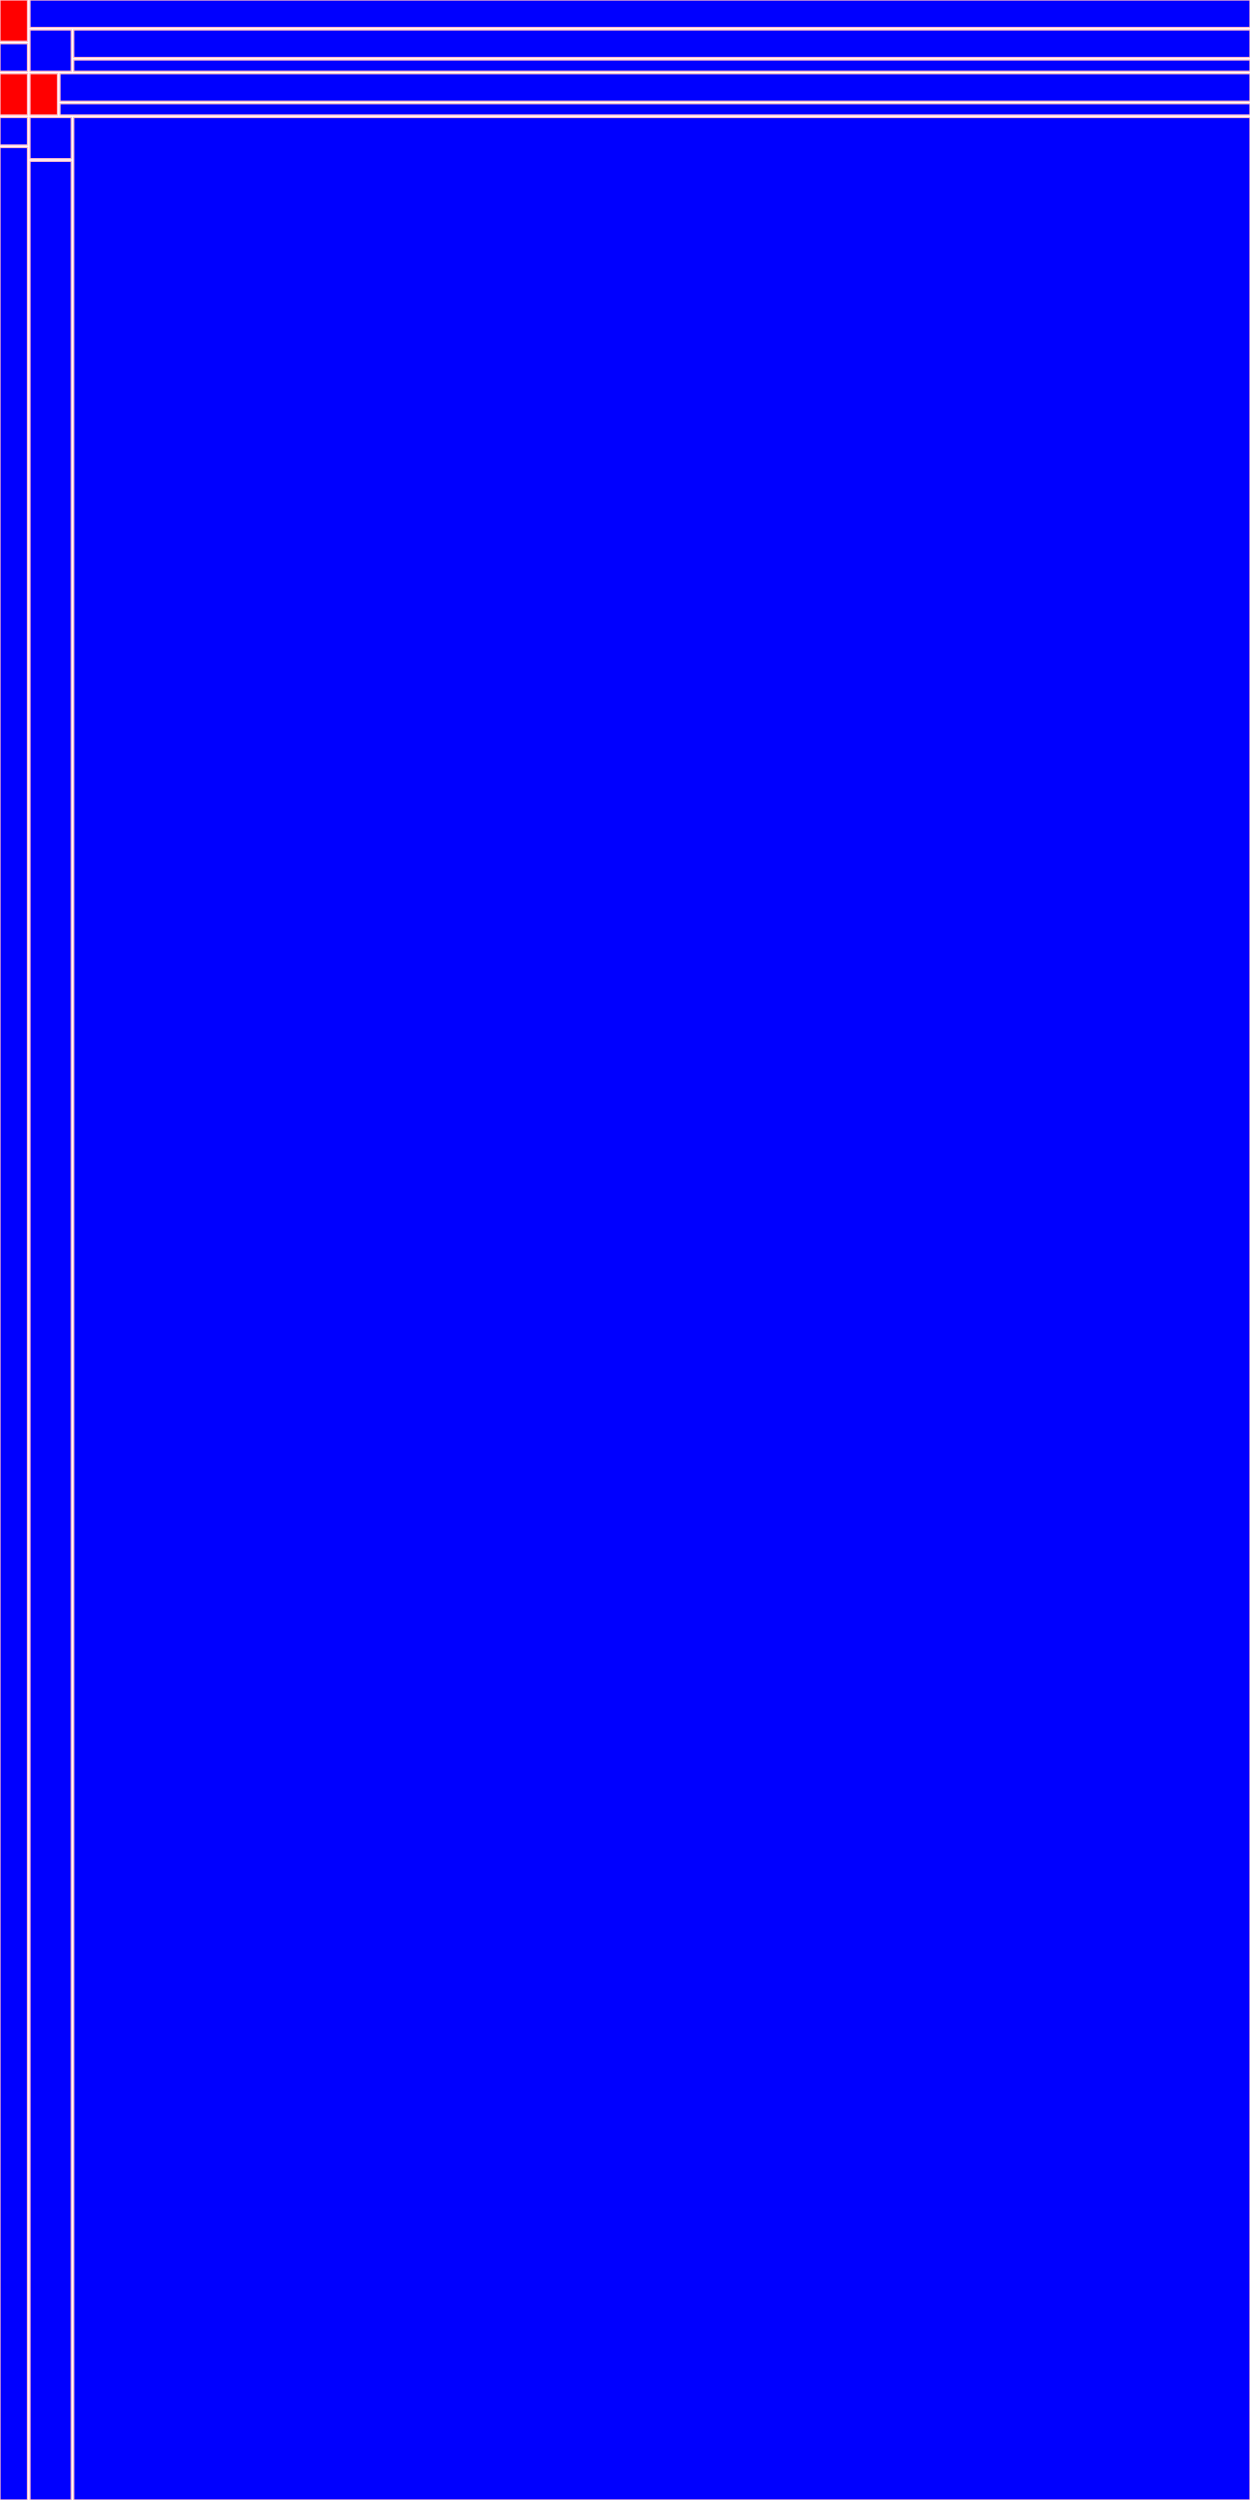
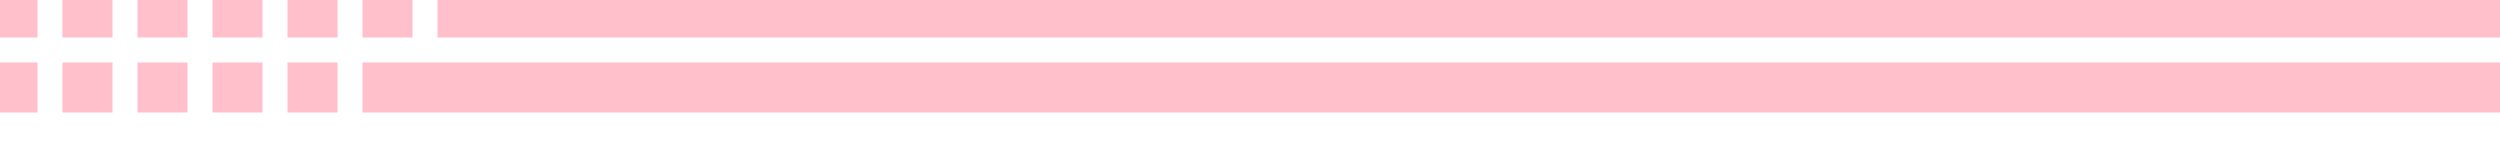
- <svg xmlns="http://www.w3.org/2000/svg" width="1000" height="2000">
-   <rect x="0" y="0" width="22" height="33" style="fill:red; stroke:pink; stroke - width:1; fill - opacity:0.1; stroke - opacity:0.9" />
-   <rect x="0" y="35" width="22" height="22" style="fill:blue; stroke:pink; stroke - width:1; fill - opacity:0.1; stroke - opacity:0.9" />
-   <rect x="0" y="59" width="22" height="33" style="fill:red; stroke:pink; stroke - width:1; fill - opacity:0.1; stroke - opacity:0.9" />
-   <rect x="0" y="94" width="22" height="22" style="fill:blue; stroke:pink; stroke - width:1; fill - opacity:0.1; stroke - opacity:0.9" />
-   <rect x="0" y="118" width="22" height="1882" style="fill:blue; stroke:pink; stroke - width:1; fill - opacity:0.1; stroke - opacity:0.9" />
-   <rect x="24" y="0" width="976" height="22" style="fill:blue; stroke:pink; stroke - width:1; fill - opacity:0.1; stroke - opacity:0.9" />
-   <rect x="24" y="24" width="33" height="33" style="fill:blue; stroke:pink; stroke - width:1; fill - opacity:0.1; stroke - opacity:0.9" />
-   <rect x="59" y="24" width="941" height="22" style="fill:blue; stroke:pink; stroke - width:1; fill - opacity:0.1; stroke - opacity:0.9" />
-   <rect x="59" y="48" width="941" height="9" style="fill:blue; stroke:pink; stroke - width:1; fill - opacity:0.1; stroke - opacity:0.9" />
-   <rect x="24" y="59" width="22" height="33" style="fill:red; stroke:pink; stroke - width:1; fill - opacity:0.1; stroke - opacity:0.9" />
-   <rect x="48" y="59" width="952" height="22" style="fill:blue; stroke:pink; stroke - width:1; fill - opacity:0.1; stroke - opacity:0.9" />
-   <rect x="48" y="83" width="952" height="9" style="fill:blue; stroke:pink; stroke - width:1; fill - opacity:0.1; stroke - opacity:0.9" />
-   <rect x="24" y="94" width="33" height="33" style="fill:blue; stroke:pink; stroke - width:1; fill - opacity:0.1; stroke - opacity:0.9" />
-   <rect x="24" y="129" width="33" height="1871" style="fill:blue; stroke:pink; stroke - width:1; fill - opacity:0.1; stroke - opacity:0.9" />
-   <rect x="59" y="94" width="941" height="1906" style="fill:blue; stroke:pink; stroke - width:1; fill - opacity:0.1; stroke - opacity:0.9" />
+ <svg xmlns="http://www.w3.org/2000/svg" width="100" height="6">
+   <rect x="0" y="0" width="1" height="1" style="fill:red; stroke:pink; stroke - width:1; fill - opacity:0.1; stroke - opacity:0.9" />
+   <rect x="3" y="0" width="1" height="1" style="fill:red; stroke:pink; stroke - width:1; fill - opacity:0.1; stroke - opacity:0.9" />
+   <rect x="6" y="0" width="1" height="1" style="fill:red; stroke:pink; stroke - width:1; fill - opacity:0.1; stroke - opacity:0.9" />
+   <rect x="9" y="0" width="1" height="1" style="fill:red; stroke:pink; stroke - width:1; fill - opacity:0.1; stroke - opacity:0.9" />
+   <rect x="12" y="0" width="1" height="1" style="fill:red; stroke:pink; stroke - width:1; fill - opacity:0.1; stroke - opacity:0.9" />
+   <rect x="15" y="0" width="1" height="1" style="fill:red; stroke:pink; stroke - width:1; fill - opacity:0.1; stroke - opacity:0.9" />
+   <rect x="18" y="0" width="82" height="1" style="fill:blue; stroke:pink; stroke - width:1; fill - opacity:0.1; stroke - opacity:0.9" />
+   <rect x="0" y="3" width="1" height="1" style="fill:red; stroke:pink; stroke - width:1; fill - opacity:0.1; stroke - opacity:0.9" />
+   <rect x="3" y="3" width="1" height="1" style="fill:red; stroke:pink; stroke - width:1; fill - opacity:0.1; stroke - opacity:0.9" />
+   <rect x="6" y="3" width="1" height="1" style="fill:red; stroke:pink; stroke - width:1; fill - opacity:0.1; stroke - opacity:0.9" />
+   <rect x="9" y="3" width="1" height="1" style="fill:red; stroke:pink; stroke - width:1; fill - opacity:0.1; stroke - opacity:0.9" />
+   <rect x="12" y="3" width="1" height="1" style="fill:red; stroke:pink; stroke - width:1; fill - opacity:0.1; stroke - opacity:0.9" />
+   <rect x="15" y="3" width="85" height="1" style="fill:blue; stroke:pink; stroke - width:1; fill - opacity:0.1; stroke - opacity:0.9" />
</svg>
